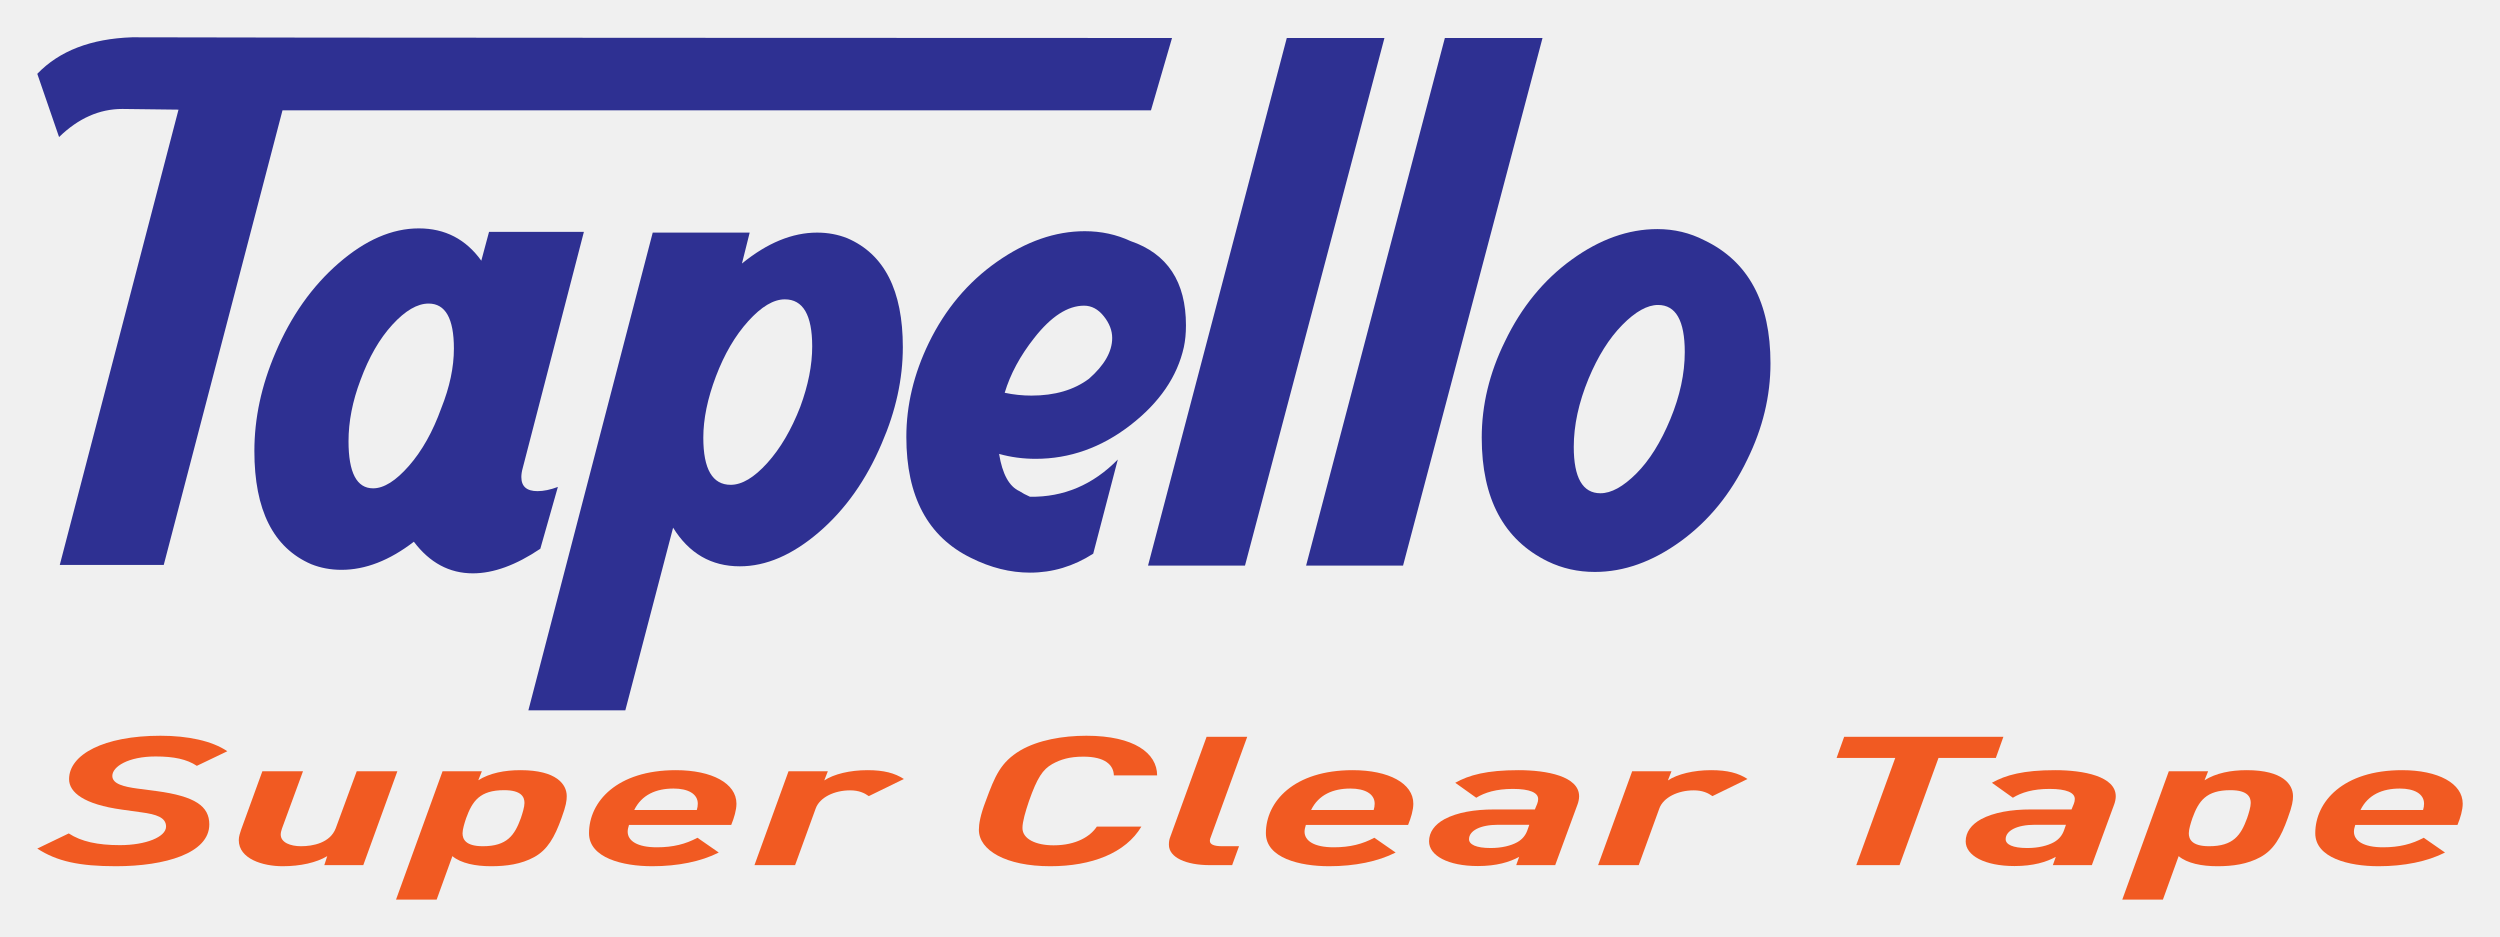
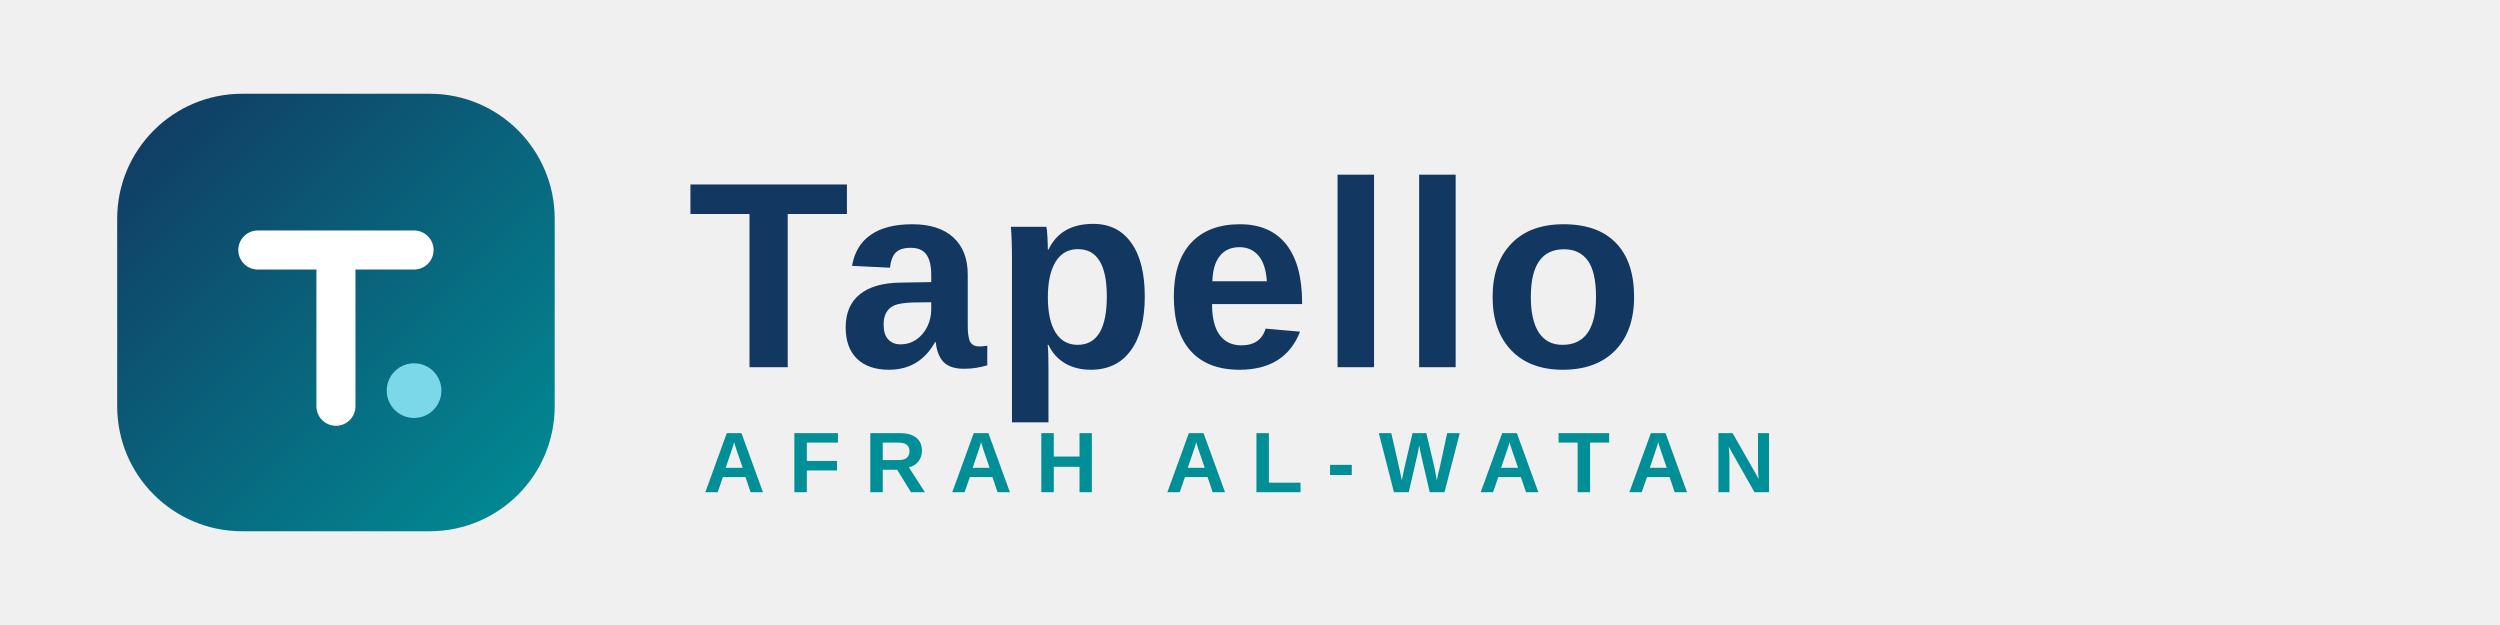
- <svg xmlns="http://www.w3.org/2000/svg" version="1.1" width="804.504" height="301.484" viewBox="0 0 804.504 301.484">
+ <svg xmlns="http://www.w3.org/2000/svg" viewBox="0 0 320 80" width="320" height="80">
  <defs>
-     <clipPath id="clip_1">
-       <path transform="matrix(1,0,0,-1,-243.4039,572.9225)" d="M243.404 271.439H1047.908V572.923H243.404Z" />
-     </clipPath>
-     <clipPath id="clip_2">
-       <path transform="matrix(1,0,0,-1,-243.4039,572.9225)" d="M0 0H1190.55V841.89H0Z" />
-     </clipPath>
-     <clipPath id="clip_3">
-       <path transform="matrix(1,0,0,-1,-243.4039,572.9225)" d="M0 841.89H1190.55V0H0Z" />
-     </clipPath>
+     <linearGradient id="t-grad" x1="0%" y1="0%" x2="100%" y2="100%">
+       <stop offset="0%" stop-color="#123761" />
+       <stop offset="100%" stop-color="#008f96" />
+     </linearGradient>
  </defs>
-   <g clip-path="url(#clip_1)">
-     <g clip-path="url(#clip_2)">
-       <g>
-         <g clip-path="url(#clip_3)">
-           <path transform="matrix(1,0,0,-1,39.35614,35.06091)" d="M0 0C-7.386 0-14.169-3.017-20.348-9.043L-27.356 11.304C-20.27 18.687-10.099 22.608 3.165 23.061 17.031 22.908 337.803 22.834 337.803 22.834L331.021-.453H51.548L13.339-146.729H-20.121L18.087-.226Z" fill="#2e3092" />
-           <path transform="matrix(1,0,0,-1,137.9277,97.68659)" d="M0 0C-3.617 0-7.5-2.261-11.644-6.783-15.791-11.304-19.217-17.26-21.93-24.643-24.495-31.426-25.774-37.982-25.774-44.313-25.774-54.412-23.138-59.46-17.861-59.46-14.395-59.46-10.552-57.051-6.33-52.226-2.112-47.404 1.357-41.225 4.07-33.687 6.782-26.904 8.139-20.499 8.139-14.469 8.139-4.825 5.426 0 0 0M-37.756-83.877C-49.965-78.603-56.069-66.469-56.069-47.478-56.069-36.929-53.808-26.378-49.286-15.826-44.313-4.07-37.53 5.539-28.939 13-20.348 20.46-11.756 24.191-3.165 24.191 5.274 24.191 11.983 20.722 16.956 13.791L19.443 23.061H49.965L30.295-52.903C29.992-53.96 29.843-54.938 29.843-55.843 29.843-58.86 31.574-60.364 35.043-60.364 37-60.364 39.187-59.913 41.599-59.008L35.948-78.904C28.109-84.178 20.874-86.817 14.243-86.817 6.705-86.817 .374-83.425-4.748-76.642-12.587-82.673-20.348-85.686-28.035-85.686-31.504-85.686-34.743-85.082-37.756-83.877" fill="#2e3092" />
-           <path transform="matrix(1,0,0,-1,252.5517,96.32999)" d="M0 0C-3.617 0-7.539-2.339-11.756-7.008-15.978-11.682-19.443-17.599-22.156-24.756-24.869-31.917-26.226-38.512-26.226-44.538-26.226-54.639-23.287-59.686-17.409-59.686-13.791-59.686-9.873-57.351-5.652-52.678-1.434-48.007 2.109-41.978 4.974-34.591 7.535-27.66 8.817-21.178 8.817-15.148 8.817-5.052 5.878 0 0 0M-35.947-73.477-51.321-132.26H-82.521L-42.504 21.478H-11.304L-13.791 11.53C-5.652 18.161 2.409 21.478 10.4 21.478 13.866 21.478 17.105 20.874 20.122 19.669 32.026 14.543 37.982 2.861 37.982-15.374 37.982-25.625 35.721-35.947 31.2-46.348 26.226-58.104 19.479-67.638 10.965-74.947 2.448-82.26-6.03-85.912-14.469-85.912-23.665-85.912-30.825-81.768-35.947-73.477" fill="#2e3092" />
-           <path transform="matrix(1,0,0,-1,323.3142,126.3991)" d="M0 0C2.861-.604 5.726-.905 8.591-.905 16.126-.905 22.305 .904 27.13 4.522 32.104 8.891 34.591 13.261 34.591 17.634 34.591 20.044 33.686 22.382 31.878 24.643 30.069 26.904 27.957 28.034 25.547 28.034 20.27 28.034 14.921 24.565 9.496 17.634 4.974 11.904 1.808 6.026 0 0M-1.809-19.669C-.756-26.152 1.431-30.147 4.748-31.652 5.652-32.256 6.782-32.861 8.139-33.46 18.991-33.613 28.409-29.617 36.4-21.479L28.487-51.774C22.156-55.843 15.374-57.878 8.139-57.878 1.808-57.878-4.522-56.296-10.852-53.13-24.721-46.348-31.652-33.386-31.652-14.244-31.652-3.996-29.243 6.104-24.417 16.052-19.143 26.904-11.834 35.608-2.487 42.165 6.856 48.721 16.278 52 25.773 52 31.048 52 35.947 50.943 40.469 48.834 52.374 44.765 58.33 35.721 58.33 21.704 58.33 19.139 58.104 16.804 57.651 14.695 55.539 5.2 49.813-3.165 40.469-10.4 31.122-17.634 20.948-21.252 9.947-21.252 5.878-21.252 1.957-20.725-1.809-19.669" fill="#2e3092" />
-           <path transform="matrix(1,0,0,-1,400.6362,182.0164)" d="M0 0H-31.2L13.455 169.79H44.881Z" fill="#2e3092" />
-           <path transform="matrix(1,0,0,-1,451.5031,182.0164)" d="M0 0H-31.2L13.455 169.79H44.881Z" fill="#2e3092" />
-           <path transform="matrix(1,0,0,-1,533.57,98.13849)" d="M0 0C-3.469 0-7.313-2.148-11.53-6.444-15.752-10.739-19.369-16.504-22.382-23.739-25.547-31.426-27.13-38.739-27.13-45.67-27.13-55.617-24.269-60.591-18.539-60.591-15.074-60.591-11.23-58.482-7.009-54.261-2.791-50.043 .865-44.2 3.956-36.739 7.044-29.278 8.591-22.082 8.591-15.148 8.591-5.052 5.726 0 0 0M-35.495-82.521C-49.664-75.591-56.747-62.325-56.747-42.73-56.747-32.182-54.26-21.857-49.286-11.756-44.013-.757-36.852 8.026-27.808 14.582-18.765 21.139-9.573 24.417-.226 24.417 5.2 24.417 10.248 23.209 14.922 20.799 29.087 14.017 36.174 .826 36.174-18.766 36.174-29.317 33.686-39.642 28.713-49.739 23.435-60.743 16.278-69.521 7.235-76.078-1.809-82.634-11.004-85.913-20.348-85.913-25.774-85.913-30.825-84.782-35.495-82.521" fill="#2e3092" />
-           <path transform="matrix(1,0,0,-1,63.34903,246.4485)" d="M0 0C-3.269 2.146-7.381 3.017-13.285 3.017-22.037 3.017-27.203-.231-27.203-3.248-27.203-5.857-23.407-6.728-19.19-7.308L-12.97-8.119C-.527-9.802 4.006-12.991 4.006-18.85 4.006-28.129-10.228-32.305-26.044-32.305-37.853-32.305-45.022-30.739-51.349-26.621L-41.227-21.749C-37.22-24.359-31.948-25.52-24.778-25.52-16.449-25.52-9.911-22.909-9.911-19.545-9.911-16.587-13.075-15.602-17.819-14.964L-24.04-14.094C-36.377-12.411-41.121-8.525-41.121-4.292-41.121 3.596-30.05 9.686-11.704 9.686-2.953 9.686 4.85 8.063 9.806 4.698Z" fill="#f15a22" />
-           <path transform="matrix(1,0,0,-1,116.9057,278.4055)" d="M0 0H-12.547L-11.599 2.9C-15.078 .812-20.244-.348-25.937-.348-32.369-.348-40.066 2.03-40.066 8.062-40.066 9.222-39.645 10.382-39.328 11.368L-32.475 30.218H-19.4L-26.148 11.832C-26.359 11.193-26.57 10.498-26.57 9.859-26.57 7.25-23.407 6.09-20.033 6.09-16.237 6.09-10.649 7.134-8.856 11.89L-2.108 30.218H10.966Z" fill="#f15a22" />
-           <path transform="matrix(1,0,0,-1,162.2397,254.2786)" d="M0 0C-7.803 0-10.228-3.479-12.23-8.989-12.758-10.556-13.391-12.585-13.391-13.861-13.391-15.659-12.547-18.037-6.854-18.037 .949-18.037 3.374-14.499 5.377-8.989 5.904-7.424 6.537-5.394 6.537-4.117 6.537-2.319 5.693 0 0 0M18.452-8.989C16.237-15.195 13.918-19.197 9.7-21.517 5.482-23.837 .738-24.475-4.218-24.475-9.173-24.475-13.918-23.547-16.659-21.227L-21.721-35.205H-34.795L-19.822 6.091H-7.17L-8.329 3.19C-4.64 5.511 .105 6.438 5.271 6.438 16.87 6.438 20.139 1.856 20.139-1.913 20.139-3.363 19.928-4.987 18.452-8.989" fill="#f15a22" />
-           <path transform="matrix(1,0,0,-1,216.7475,253.7561)" d="M0 0C-5.589 0-10.228-1.972-12.653-6.901H7.485C7.696-6.264 7.802-5.51 7.802-4.872 7.802-1.682 4.639 0 0 0M18.557-11.716H-14.34C-14.551-12.412-14.762-13.166-14.762-13.861-14.762-16.819-11.704-18.907-5.378-18.907-.105-18.907 3.9-17.863 7.696-15.834L14.55-20.59C8.856-23.489 1.37-24.997-6.854-24.997-16.344-24.997-27.203-22.329-27.203-14.384-27.203-4.233-18.241 5.916 .737 5.916 12.336 5.916 20.244 1.682 20.244-4.872 20.244-6.901 19.506-9.396 18.557-11.716" fill="#f15a22" />
-           <path transform="matrix(1,0,0,-1,279.5844,256.1917)" d="M0 0C-1.37 .985-3.163 1.855-6.01 1.855-11.176 1.855-15.815-.465-17.081-3.944L-23.724-22.214H-36.798L-25.832 8.004H-13.18L-14.339 5.046C-11.281 7.075-6.115 8.352-.422 8.352 4.851 8.352 8.33 7.424 11.282 5.51Z" fill="#f15a22" />
-           <path transform="matrix(1,0,0,-1,358.4467,249.5217)" d="M0 0C-.105 3.363-2.847 6.031-9.806 6.031-14.34 6.031-17.187 5.104-19.822 3.653-22.881 1.913-24.673-.755-27.309-8.236-28.469-11.658-29.418-14.906-29.418-16.937-29.418-20.474-25.095-22.504-19.401-22.504-12.021-22.504-7.486-19.546-5.483-16.472H8.856C3.796-24.998-7.17-29.231-20.455-29.231-34.795-29.231-43.44-24.07-43.44-17.516-43.44-15.718-43.02-12.876-41.227-8.236-38.274-.232-36.481 4.233-30.05 8.062-24.356 11.367-16.448 12.759-8.857 12.759 6.537 12.759 13.918 7.134 13.918 0Z" fill="#f15a22" />
-           <path transform="matrix(1,0,0,-1,389.6519,269.3001)" d="M0 0C-.21-.521-.315-.812-.315-1.275-.315-2.378 .844-3.016 3.69-3.016H9.068L6.854-9.105H-.315C-7.907-9.105-13.496-6.67-13.496-2.552-13.496-1.624-13.391-.87-13.074-.058L-1.37 32.189H11.704Z" fill="#f15a22" />
-           <path transform="matrix(1,0,0,-1,434.5668,253.7561)" d="M0 0C-5.588 0-10.228-1.972-12.652-6.901H7.486C7.697-6.264 7.803-5.51 7.803-4.872 7.803-1.682 4.64 0 0 0M18.558-11.716H-14.34C-14.551-12.412-14.762-13.166-14.762-13.861-14.762-16.819-11.703-18.907-5.377-18.907-.105-18.907 3.901-17.863 7.697-15.834L14.551-20.59C8.856-23.489 1.371-24.997-6.854-24.997-16.343-24.997-27.203-22.329-27.203-14.384-27.203-4.233-18.241 5.916 .738 5.916 12.336 5.916 20.244 1.682 20.244-4.872 20.244-6.901 19.506-9.396 18.558-11.716" fill="#f15a22" />
-           <path transform="matrix(1,0,0,-1,482.1156,265.4133)" d="M0 0C-5.904 0-9.384-1.973-9.384-4.641-9.384-6.322-7.17-7.482-2.425-7.482 1.16-7.482 4.112-6.729 6.115-5.626 7.803-4.698 8.857-3.307 9.385-1.799L10.017 0ZM25.517 6.495 18.347-12.992H5.8L6.748-10.324C3.69-12.006-.527-13.282-6.537-13.282-16.132-13.282-22.247-9.918-22.247-5.336-22.247-2.379-20.455 .058-17.292 1.798-13.18 4.001-7.591 4.93-1.265 4.93H11.81L12.548 6.728C12.759 7.308 12.863 7.713 12.863 8.293 12.863 10.323 10.228 11.541 4.745 11.541-.633 11.541-4.322 10.381-7.064 8.699L-13.813 13.514C-9.384 16.007-3.69 17.573 6.537 17.573 15.711 17.573 26.044 15.602 26.044 9.163 26.044 8.352 25.833 7.308 25.517 6.495" fill="#f15a22" />
-           <path transform="matrix(1,0,0,-1,551.0678,256.1917)" d="M0 0C-1.37 .985-3.163 1.855-6.01 1.855-11.176 1.855-15.815-.465-17.081-3.944L-23.724-22.214H-36.798L-25.832 8.004H-13.18L-14.339 5.046C-11.281 7.075-6.115 8.352-.422 8.352 4.851 8.352 8.33 7.424 11.282 5.51Z" fill="#f15a22" />
-           <path transform="matrix(1,0,0,-1,642.2661,243.8967)" d="M0 0H-18.451L-30.999-34.509H-44.917L-32.369 0H-51.243L-48.817 6.786H2.425Z" fill="#f15a22" />
-           <path transform="matrix(1,0,0,-1,654.8109,265.4133)" d="M0 0C-5.904 0-9.384-1.973-9.384-4.641-9.384-6.322-7.17-7.482-2.425-7.482 1.159-7.482 4.112-6.729 6.115-5.626 7.802-4.698 8.856-3.307 9.384-1.799L10.017 0ZM25.516 6.495 18.346-12.992H5.799L6.748-10.324C3.69-12.006-.527-13.282-6.537-13.282-16.132-13.282-22.248-9.918-22.248-5.336-22.248-2.379-20.455 .058-17.292 1.798-13.18 4.001-7.592 4.93-1.266 4.93H11.809L12.547 6.728C12.758 7.308 12.863 7.713 12.863 8.293 12.863 10.323 10.228 11.541 4.744 11.541-.633 11.541-4.323 10.381-7.064 8.699L-13.813 13.514C-9.384 16.007-3.69 17.573 6.537 17.573 15.71 17.573 26.043 15.602 26.043 9.163 26.043 8.352 25.832 7.308 25.516 6.495" fill="#f15a22" />
-           <path transform="matrix(1,0,0,-1,717.7534,254.2786)" d="M0 0C-7.803 0-10.228-3.479-12.231-8.989-12.759-10.556-13.391-12.585-13.391-13.861-13.391-15.659-12.548-18.037-6.854-18.037 .948-18.037 3.374-14.499 5.377-8.989 5.904-7.424 6.537-5.394 6.537-4.117 6.537-2.319 5.693 0 0 0M18.451-8.989C16.237-15.195 13.917-19.197 9.7-21.517 5.482-23.837 .737-24.475-4.218-24.475-9.174-24.475-13.918-23.547-16.66-21.227L-21.721-35.205H-34.795L-19.823 6.091H-7.17L-8.33 3.19C-4.64 5.511 .105 6.438 5.271 6.438 16.87 6.438 20.139 1.856 20.139-1.913 20.139-3.363 19.928-4.987 18.451-8.989" fill="#f15a22" />
-           <path transform="matrix(1,0,0,-1,772.2603,253.7561)" d="M0 0C-5.588 0-10.228-1.972-12.652-6.901H7.486C7.697-6.264 7.803-5.51 7.803-4.872 7.803-1.682 4.64 0 0 0M18.558-11.716H-14.34C-14.551-12.412-14.762-13.166-14.762-13.861-14.762-16.819-11.703-18.907-5.377-18.907-.105-18.907 3.901-17.863 7.697-15.834L14.551-20.59C8.856-23.489 1.371-24.997-6.854-24.997-16.343-24.997-27.203-22.329-27.203-14.384-27.203-4.233-18.241 5.916 .738 5.916 12.336 5.916 20.244 1.682 20.244-4.872 20.244-6.901 19.506-9.396 18.558-11.716" fill="#f15a22" />
-         </g>
-       </g>
-     </g>
+   <g transform="translate(15, 12)">
+     <rect x="0" y="0" width="56" height="56" rx="16" fill="url(#t-grad)" />
+     <path d="M18 20 H38 M28 20 V40" stroke="#ffffff" stroke-width="5" stroke-linecap="round" stroke-linejoin="round" />
+     <circle cx="38" cy="38" r="3.5" fill="#7ad8e9" />
  </g>
+   <text x="88" y="47" font-family="Tahoma, 'Segoe UI', Arial, sans-serif" font-size="34" font-weight="900" fill="#123761" letter-spacing="1">Tapello</text>
+   <text x="90" y="63" font-family="Tahoma, 'Segoe UI', Arial, sans-serif" font-size="11" font-weight="700" fill="#008f96" letter-spacing="3">AFRAH AL-WATAN</text>
</svg>
